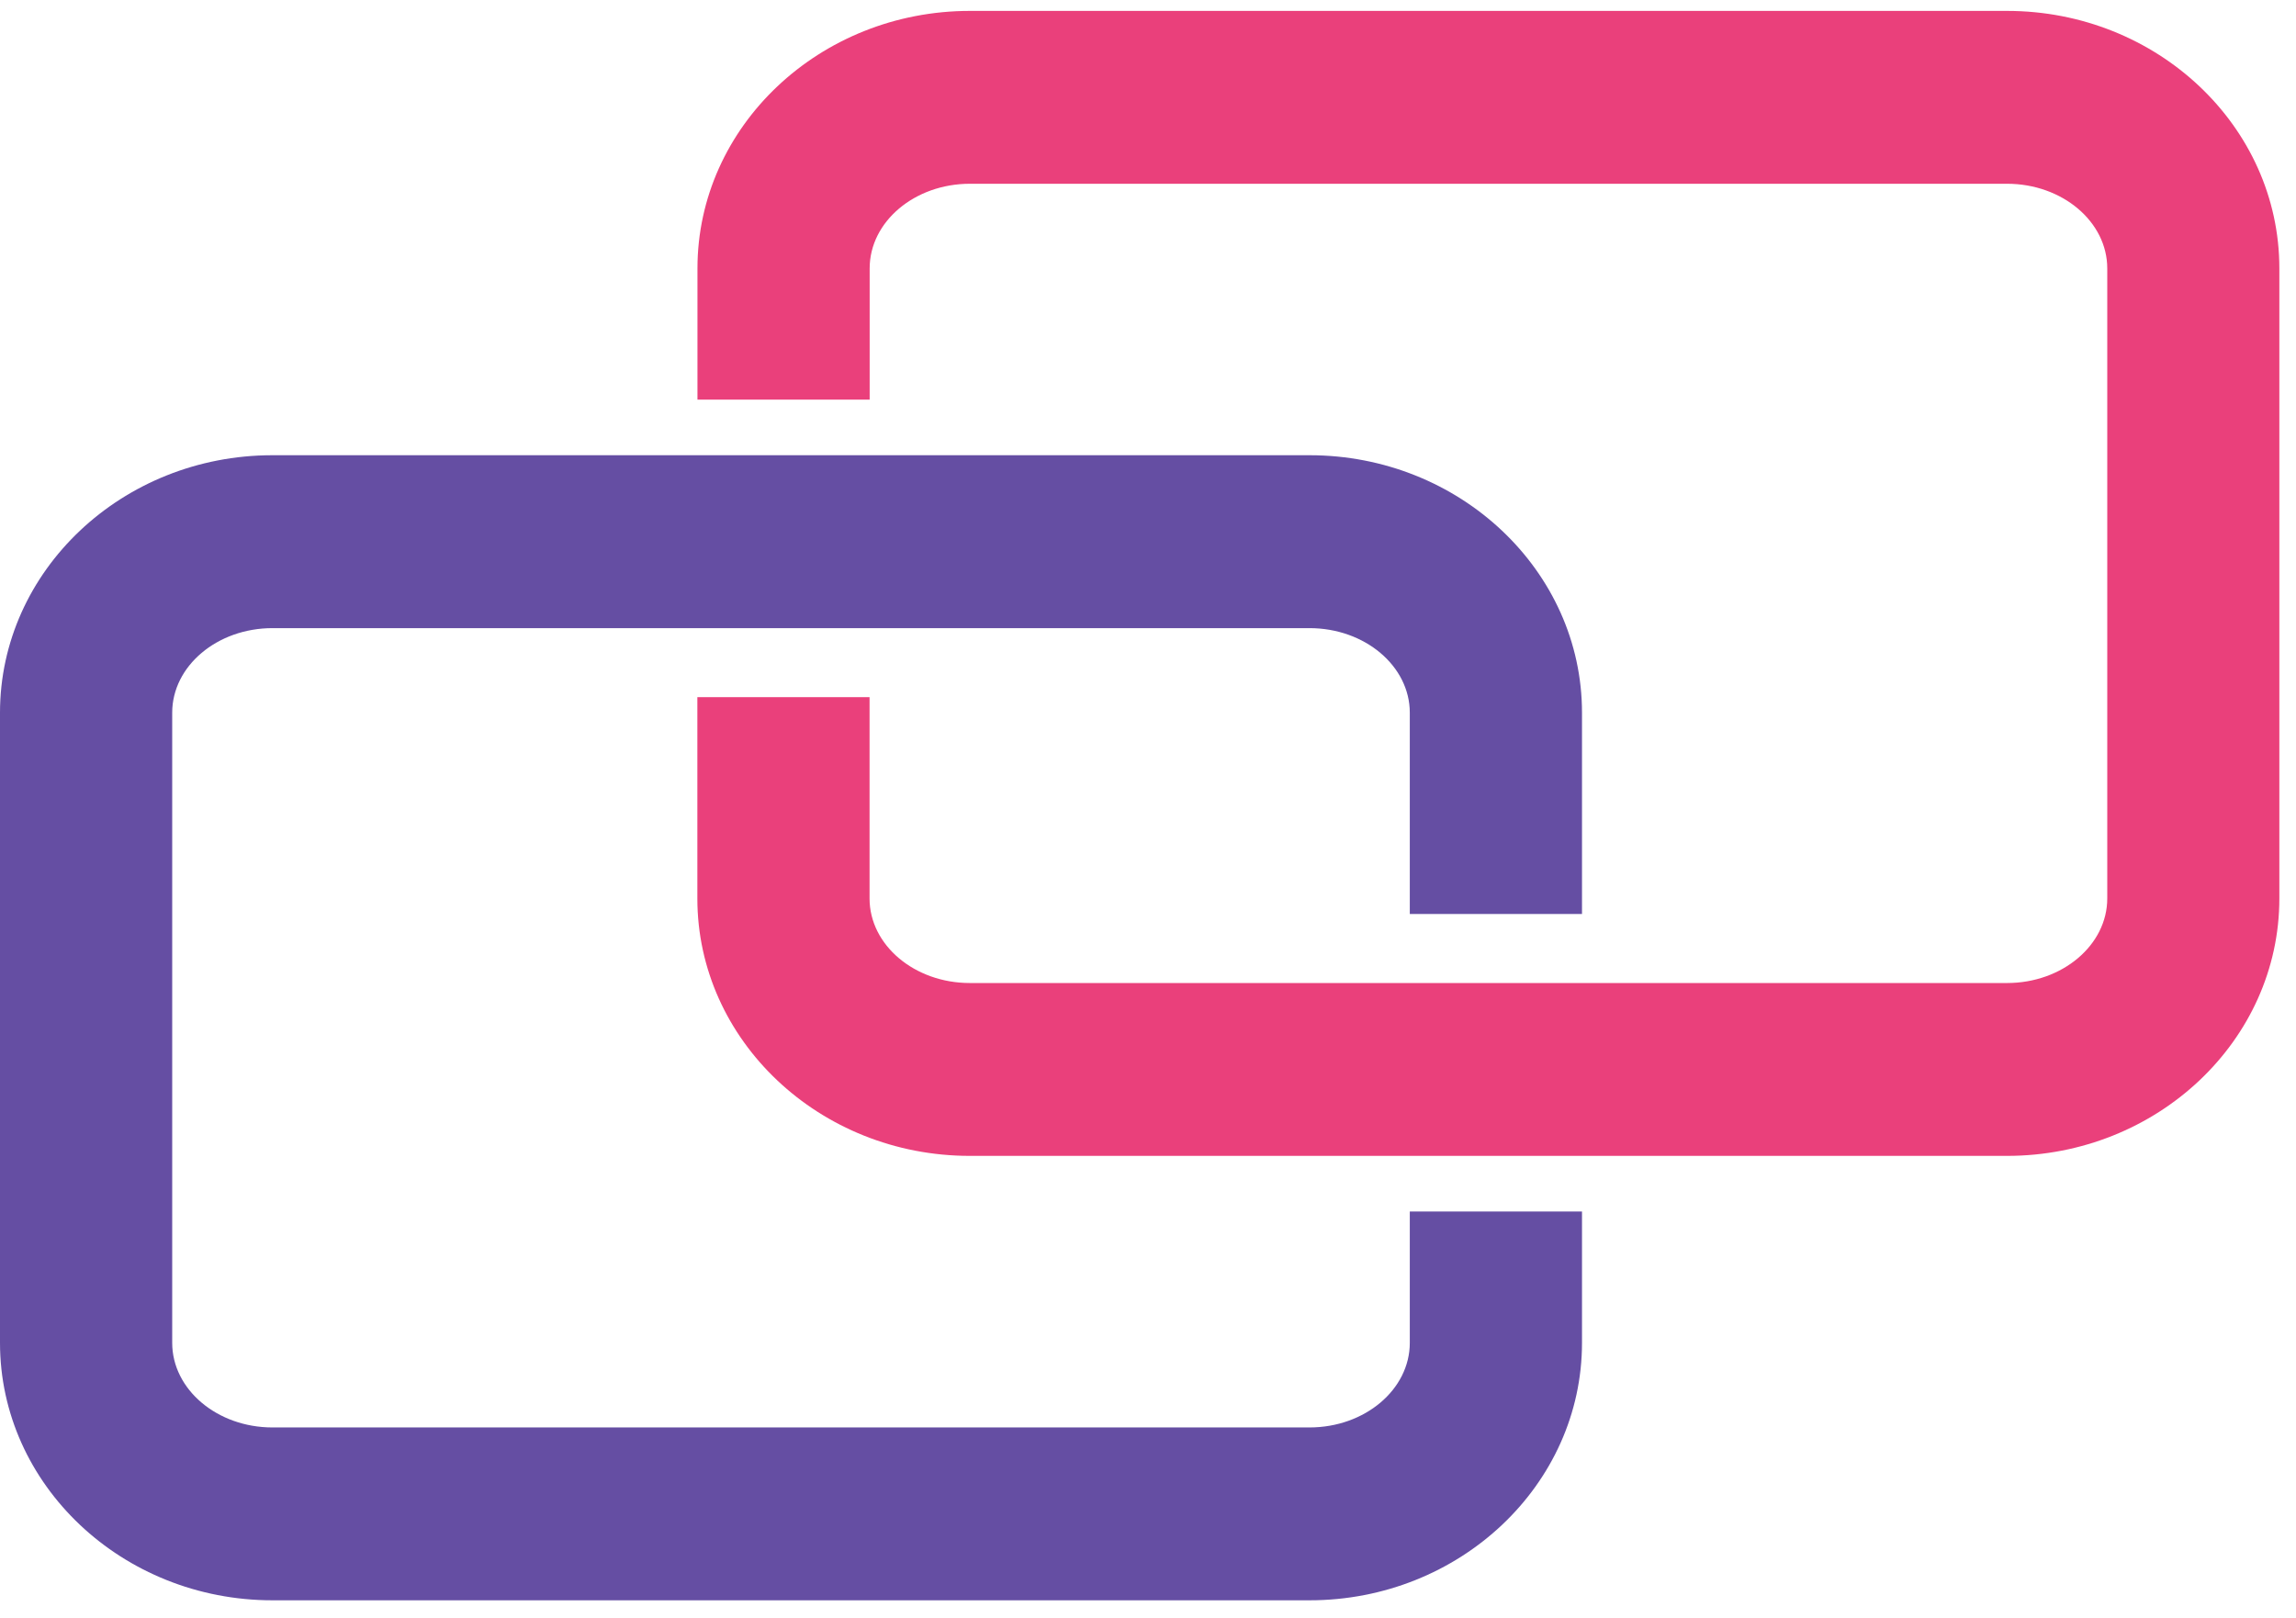
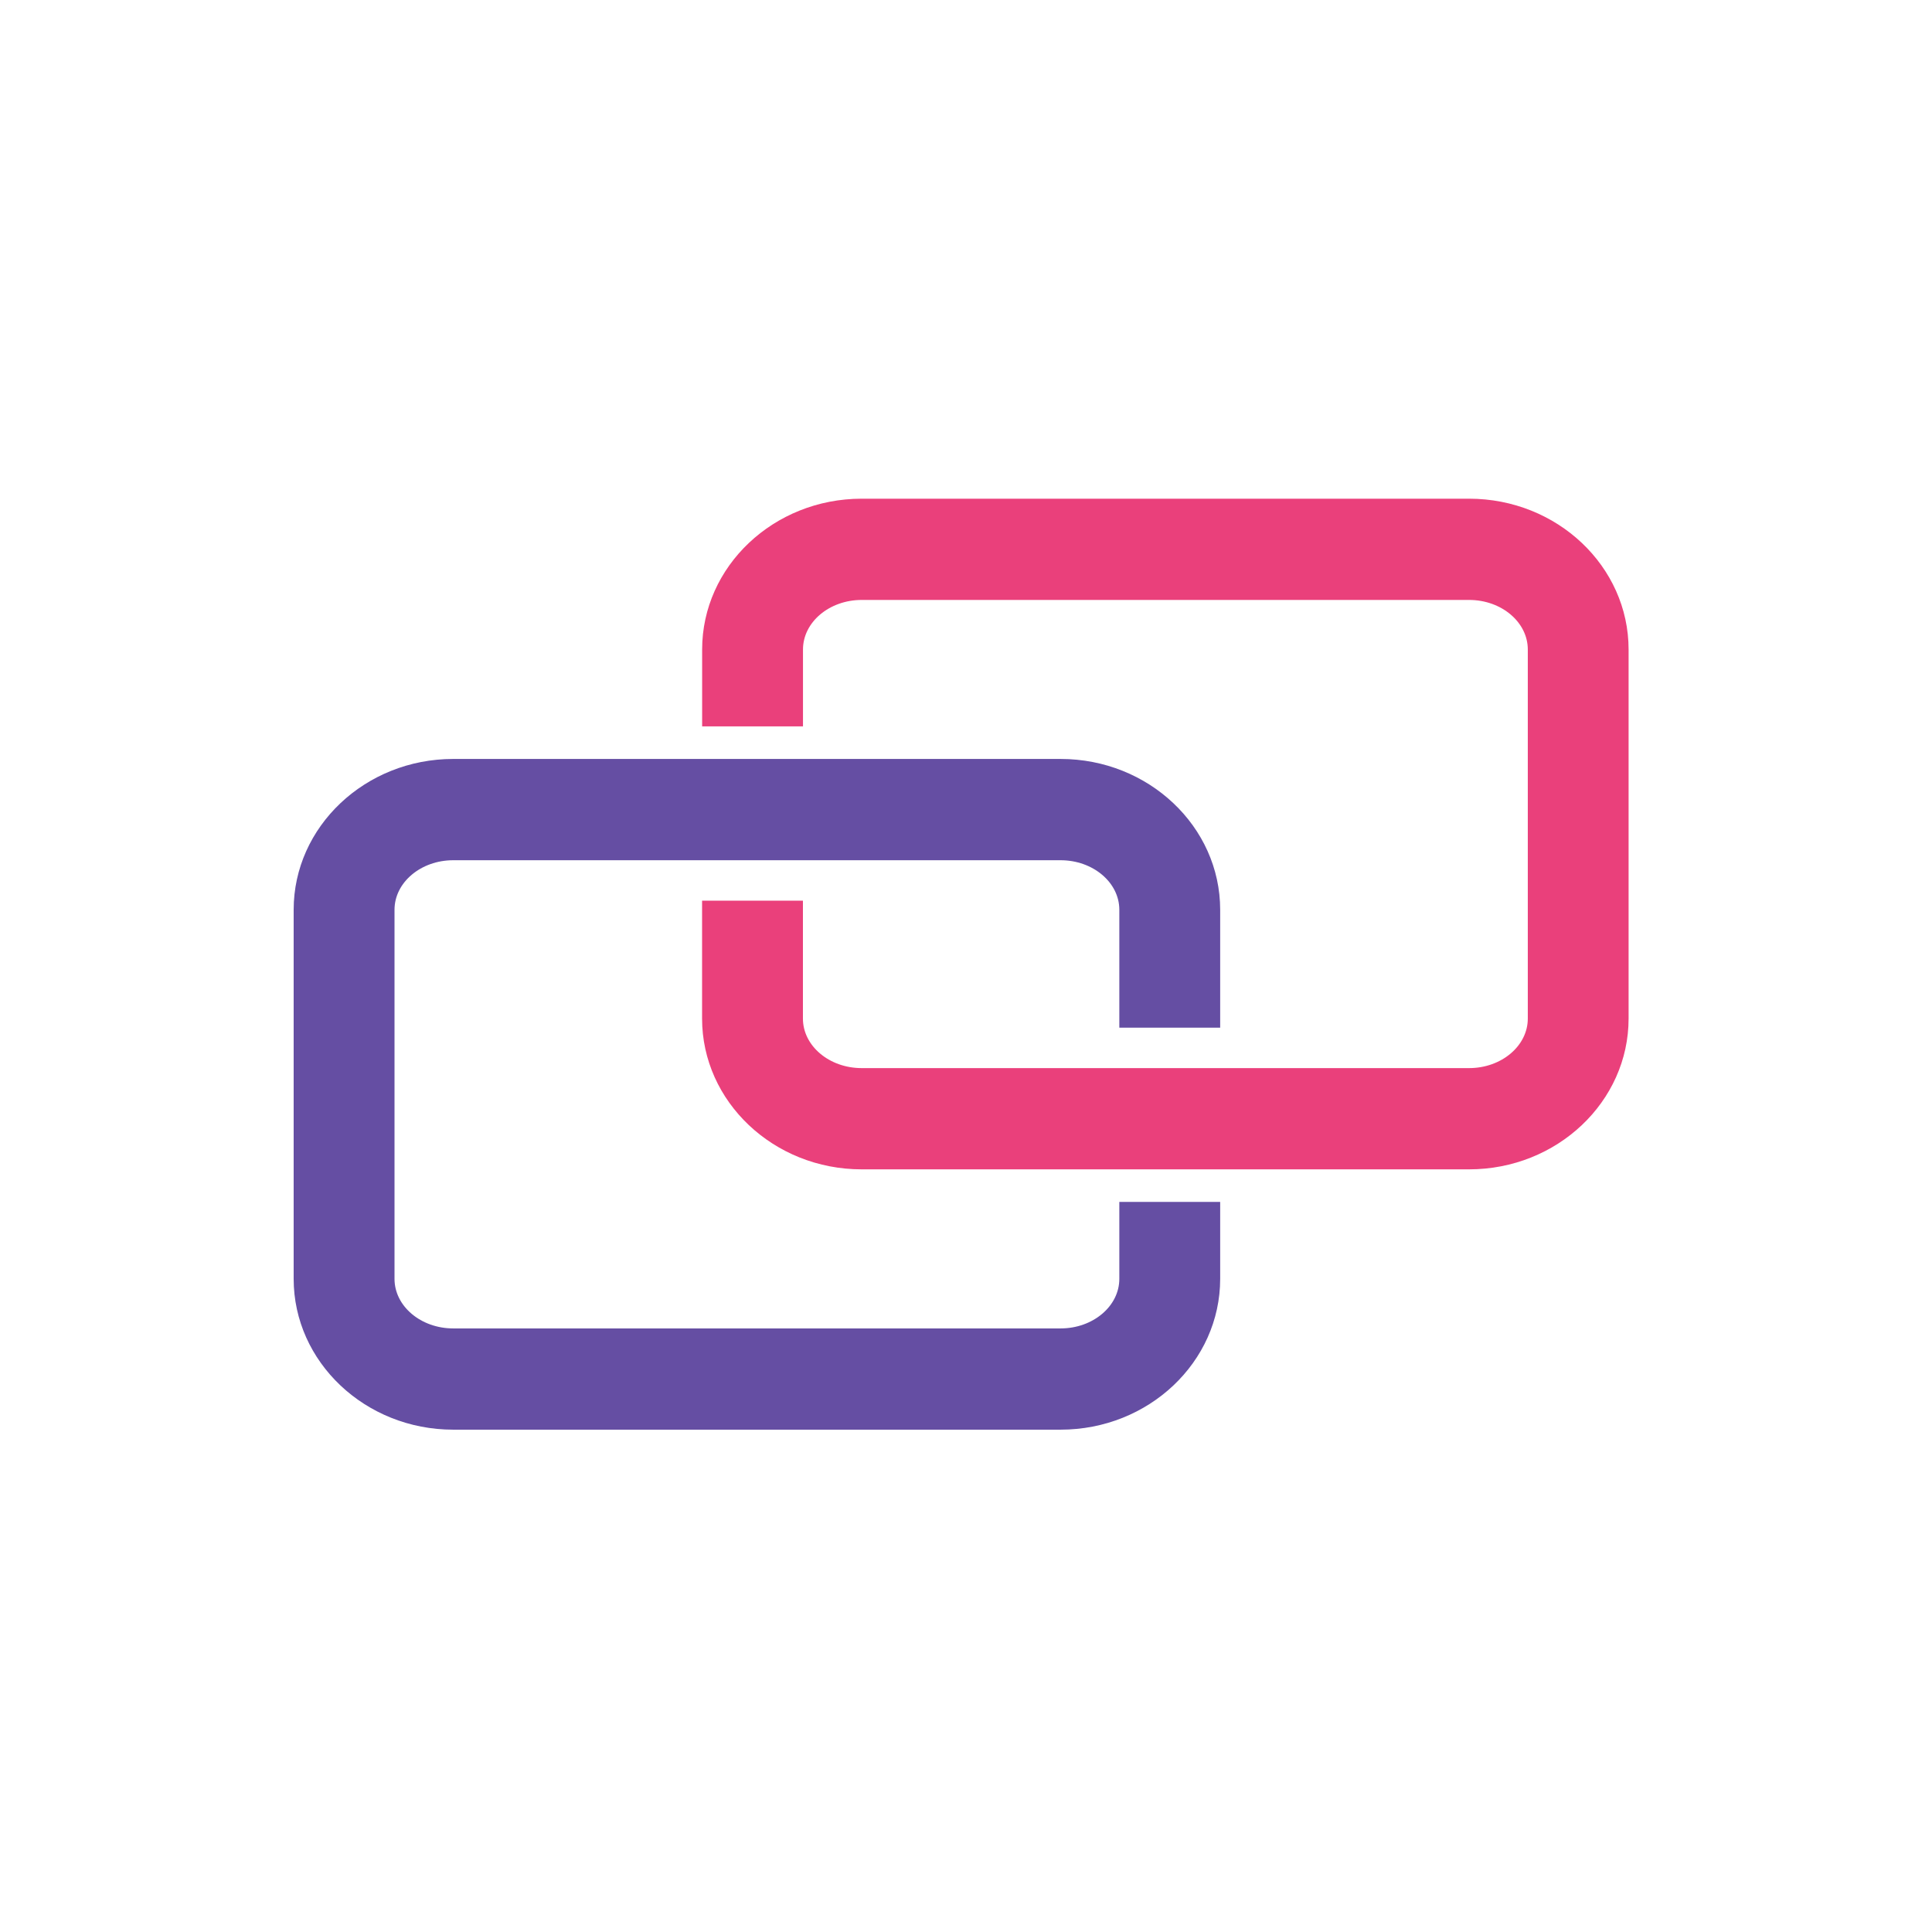
- <svg xmlns="http://www.w3.org/2000/svg" version="1.2" baseProfile="tiny-ps" viewBox="0 0 44 31">
+ <svg xmlns="http://www.w3.org/2000/svg" version="1.2" baseProfile="tiny-ps" viewBox="-9.609 -16.109 63.218 63.218">
  <path fill="#ea407b" d="M38.462.209H18.587c-2.879 0-5.221 2.214-5.221 4.935V7.66h3.3V5.144c0-.895.862-1.622 1.921-1.622h19.875c1.06 0 1.921.728 1.921 1.622V17.22c0 .894-.862 1.621-1.92 1.621H18.586c-1.06 0-1.922-.727-1.922-1.621v-3.858h-3.3v3.858c0 2.72 2.343 4.934 5.222 4.934h19.875c2.879 0 5.22-2.214 5.22-4.934V5.144c0-2.722-2.341-4.935-5.22-4.935z" />
  <path fill="#654ea3" d="M30.317 25.737V23.22h-3.3v2.517c0 .895-.862 1.622-1.922 1.622H5.221c-1.059 0-1.921-.728-1.921-1.622V13.66c0-.894.862-1.621 1.921-1.621h19.874c1.06 0 1.922.727 1.922 1.621v3.858h3.3V13.66c0-2.72-2.343-4.935-5.222-4.935H5.22C2.343 8.725 0 10.94 0 13.66v12.077c0 2.721 2.343 4.935 5.221 4.935h19.874c2.88 0 5.222-2.213 5.222-4.935z" />
</svg>
